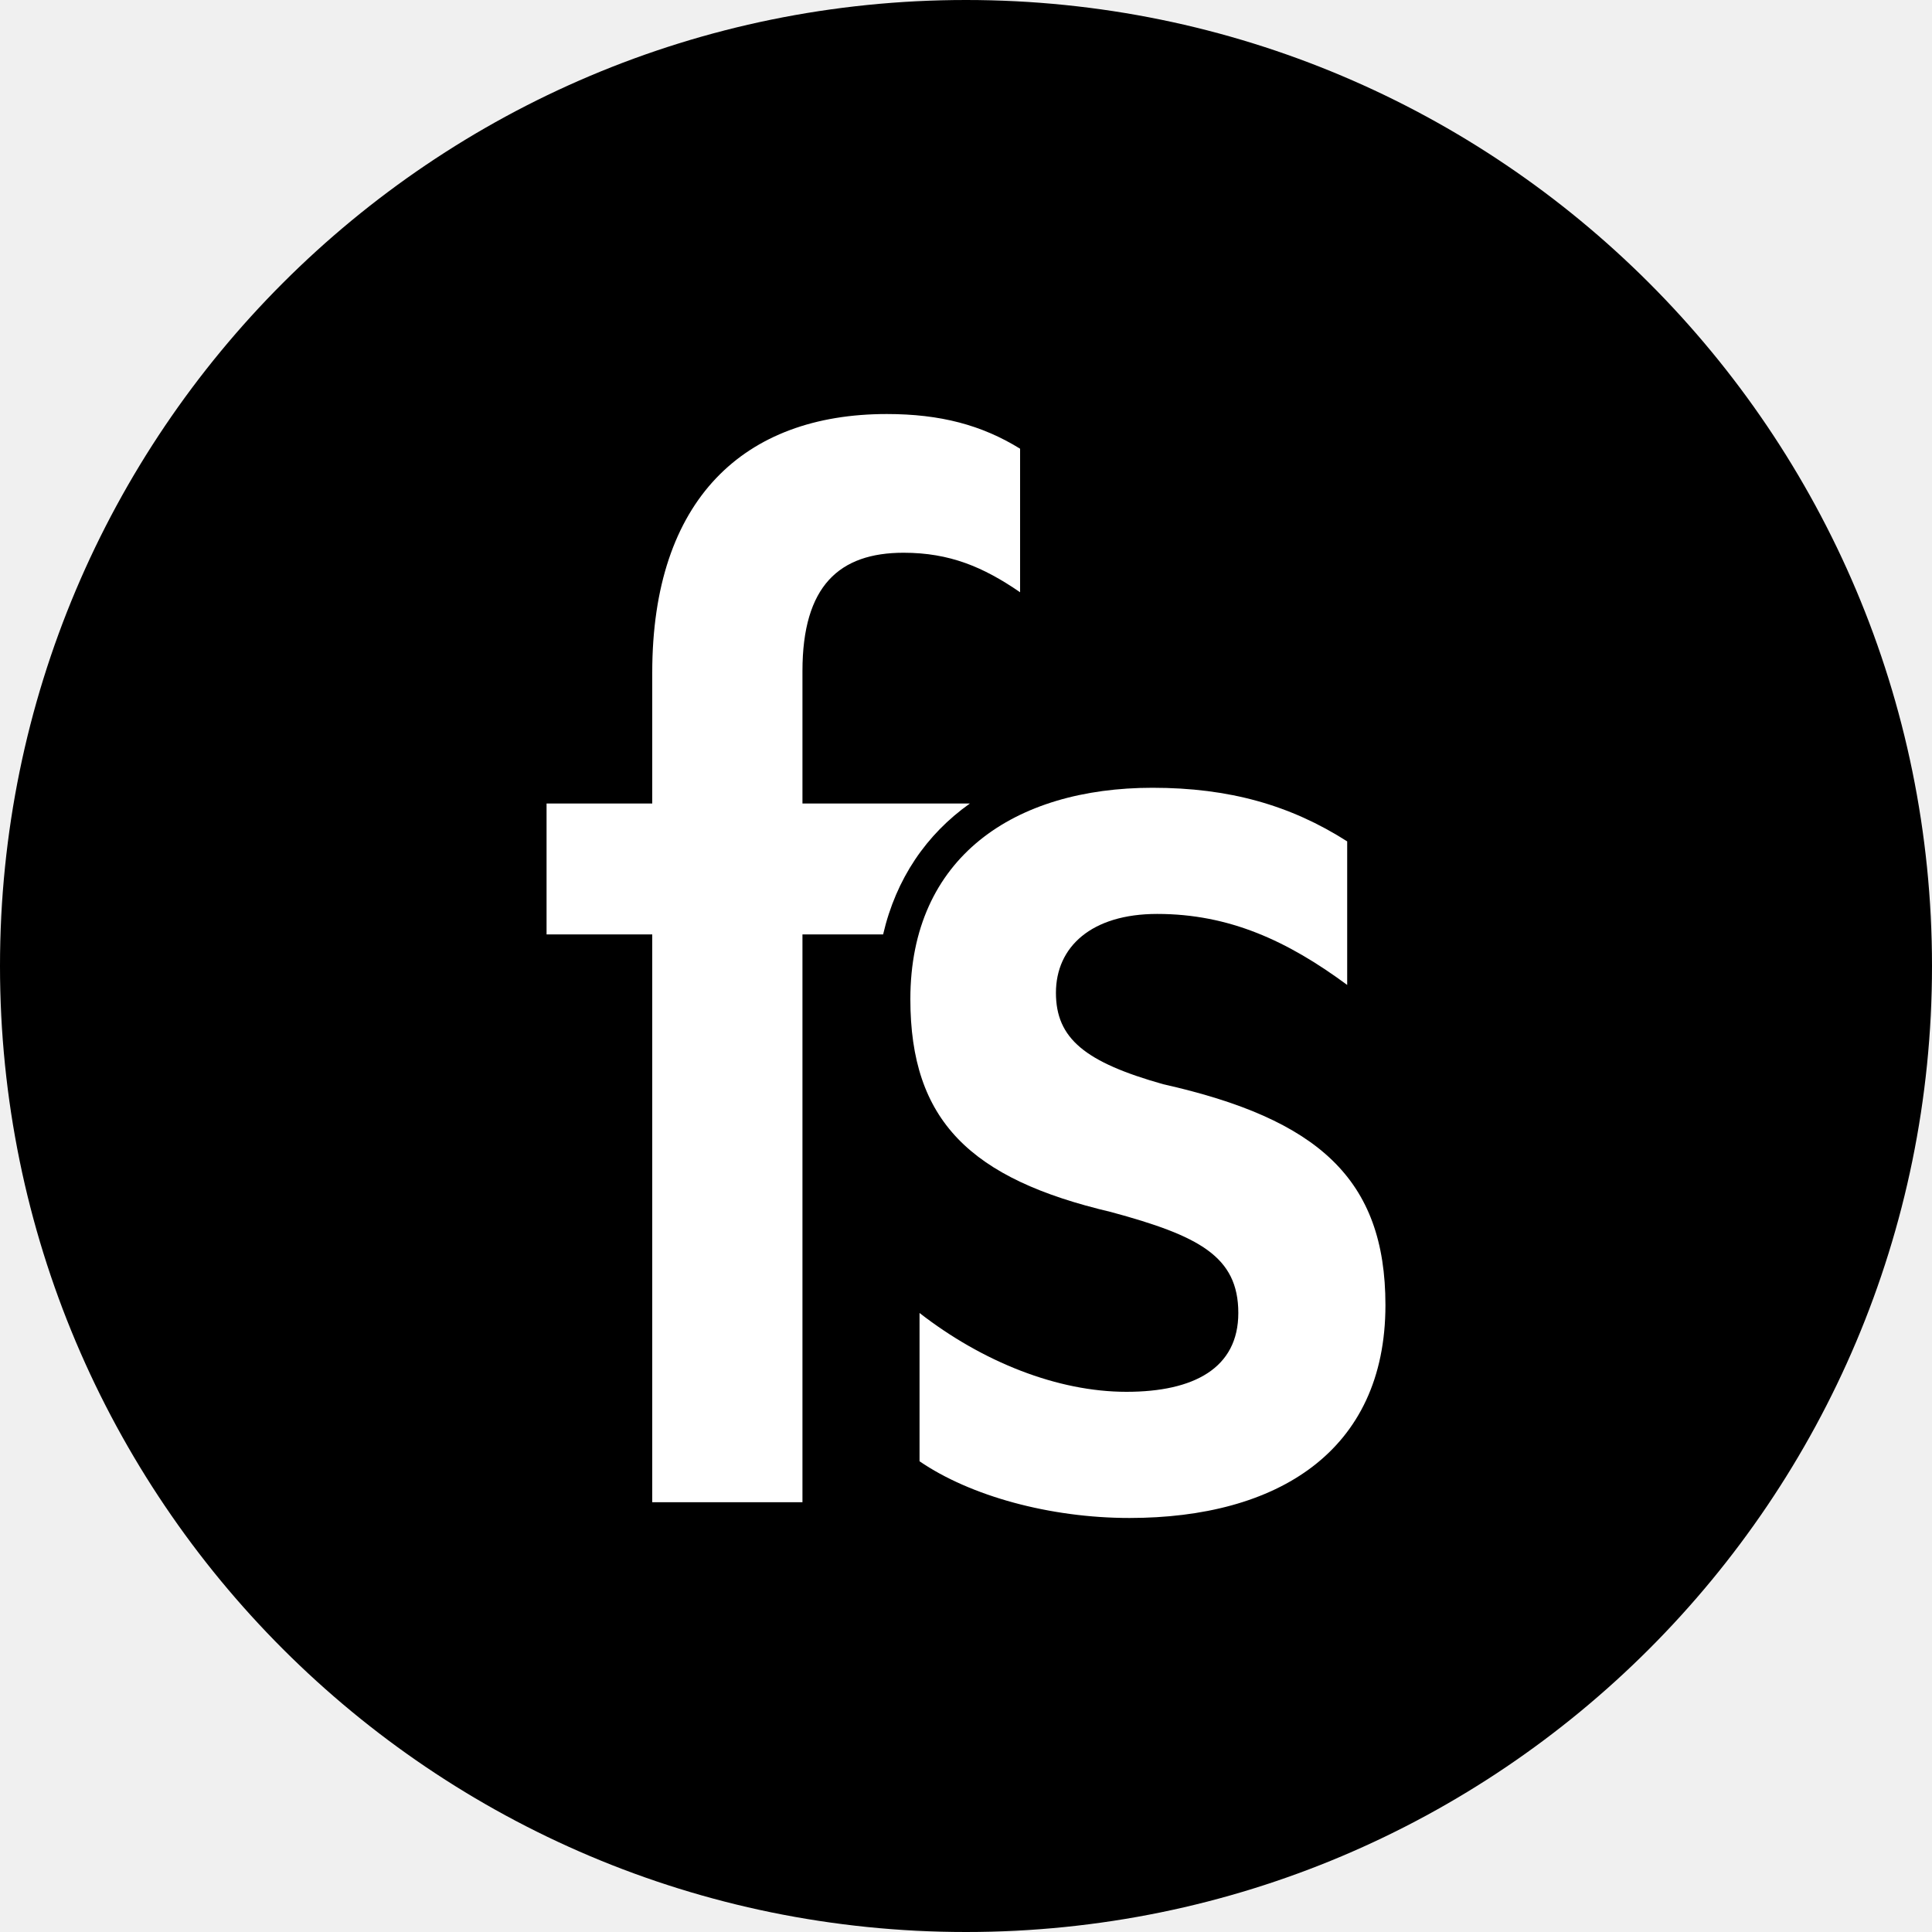
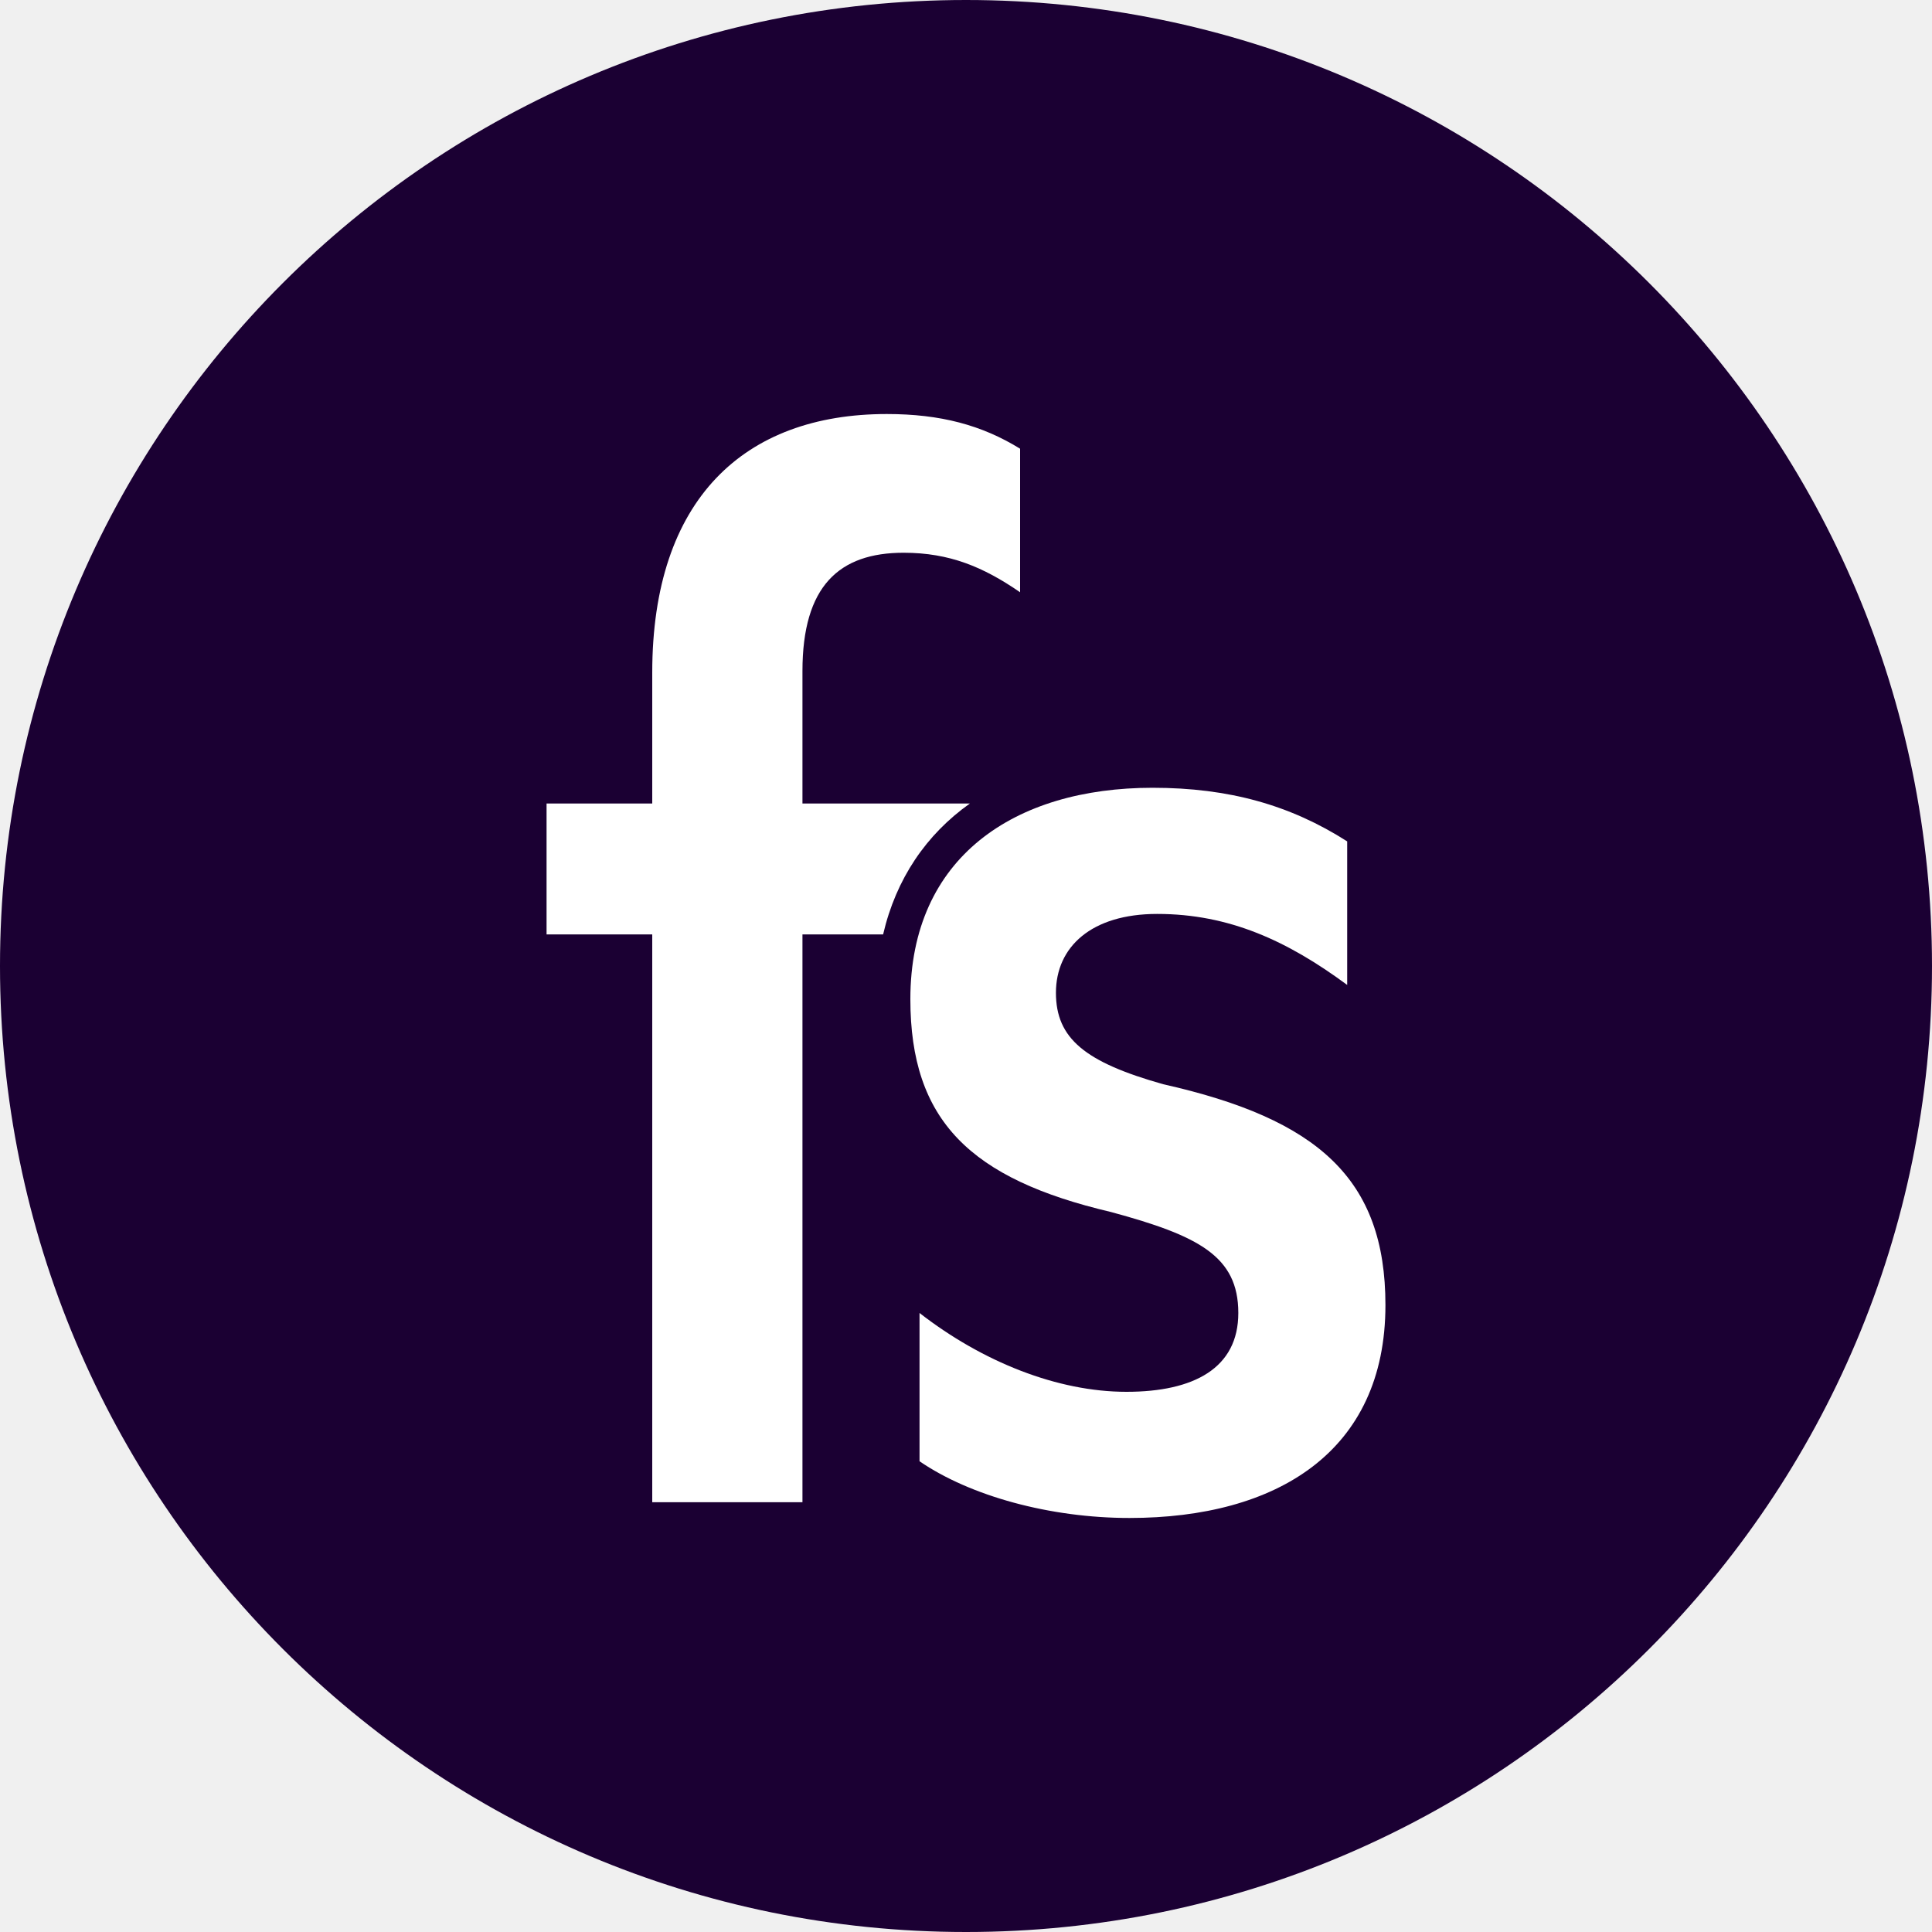
<svg xmlns="http://www.w3.org/2000/svg" viewBox="0 0 20 20" width="20" height="20" fill="none">
-   <path d="M10 20C15.523 20 20 15.523 20 10C20 4.477 15.523 0 10 0C4.477 0 0 4.477 0 10C0 15.523 4.477 20 10 20Z" fill="black" />
+   <path d="M10 20C15.523 20 20 15.523 20 10C20 4.477 15.523 0 10 0C4.477 0 0 4.477 0 10C0 15.523 4.477 20 10 20Z" fill="#1B0033" />
  <path fill-rule="evenodd" clip-rule="evenodd" d="M10.04 8.318C9.589 8.638 9.276 9.096 9.142 9.673H8.307V15.551H6.752V9.673H5.658V8.318H6.752V6.963C6.752 5.167 7.704 4.286 9.18 4.286C9.735 4.286 10.163 4.4 10.56 4.645V6.131C10.179 5.869 9.83 5.722 9.354 5.722C8.688 5.722 8.307 6.065 8.307 6.947V8.318H10.04Z" fill="white" />
  <path fill-rule="evenodd" clip-rule="evenodd" d="M9.519 15.127C10.043 15.486 10.868 15.714 11.693 15.714C13.216 15.714 14.342 15.029 14.342 13.51C14.342 12.204 13.644 11.584 12.042 11.224C11.233 10.996 10.931 10.751 10.931 10.277C10.931 9.804 11.296 9.461 11.979 9.461C12.724 9.461 13.327 9.739 13.946 10.196V8.71C13.359 8.335 12.724 8.155 11.931 8.155C10.503 8.155 9.424 8.873 9.424 10.343C9.424 11.6 10.043 12.204 11.502 12.547C12.407 12.792 12.819 13.004 12.819 13.592C12.819 14.163 12.359 14.408 11.661 14.408C10.947 14.408 10.17 14.098 9.519 13.592V15.127Z" fill="white" />
</svg>
